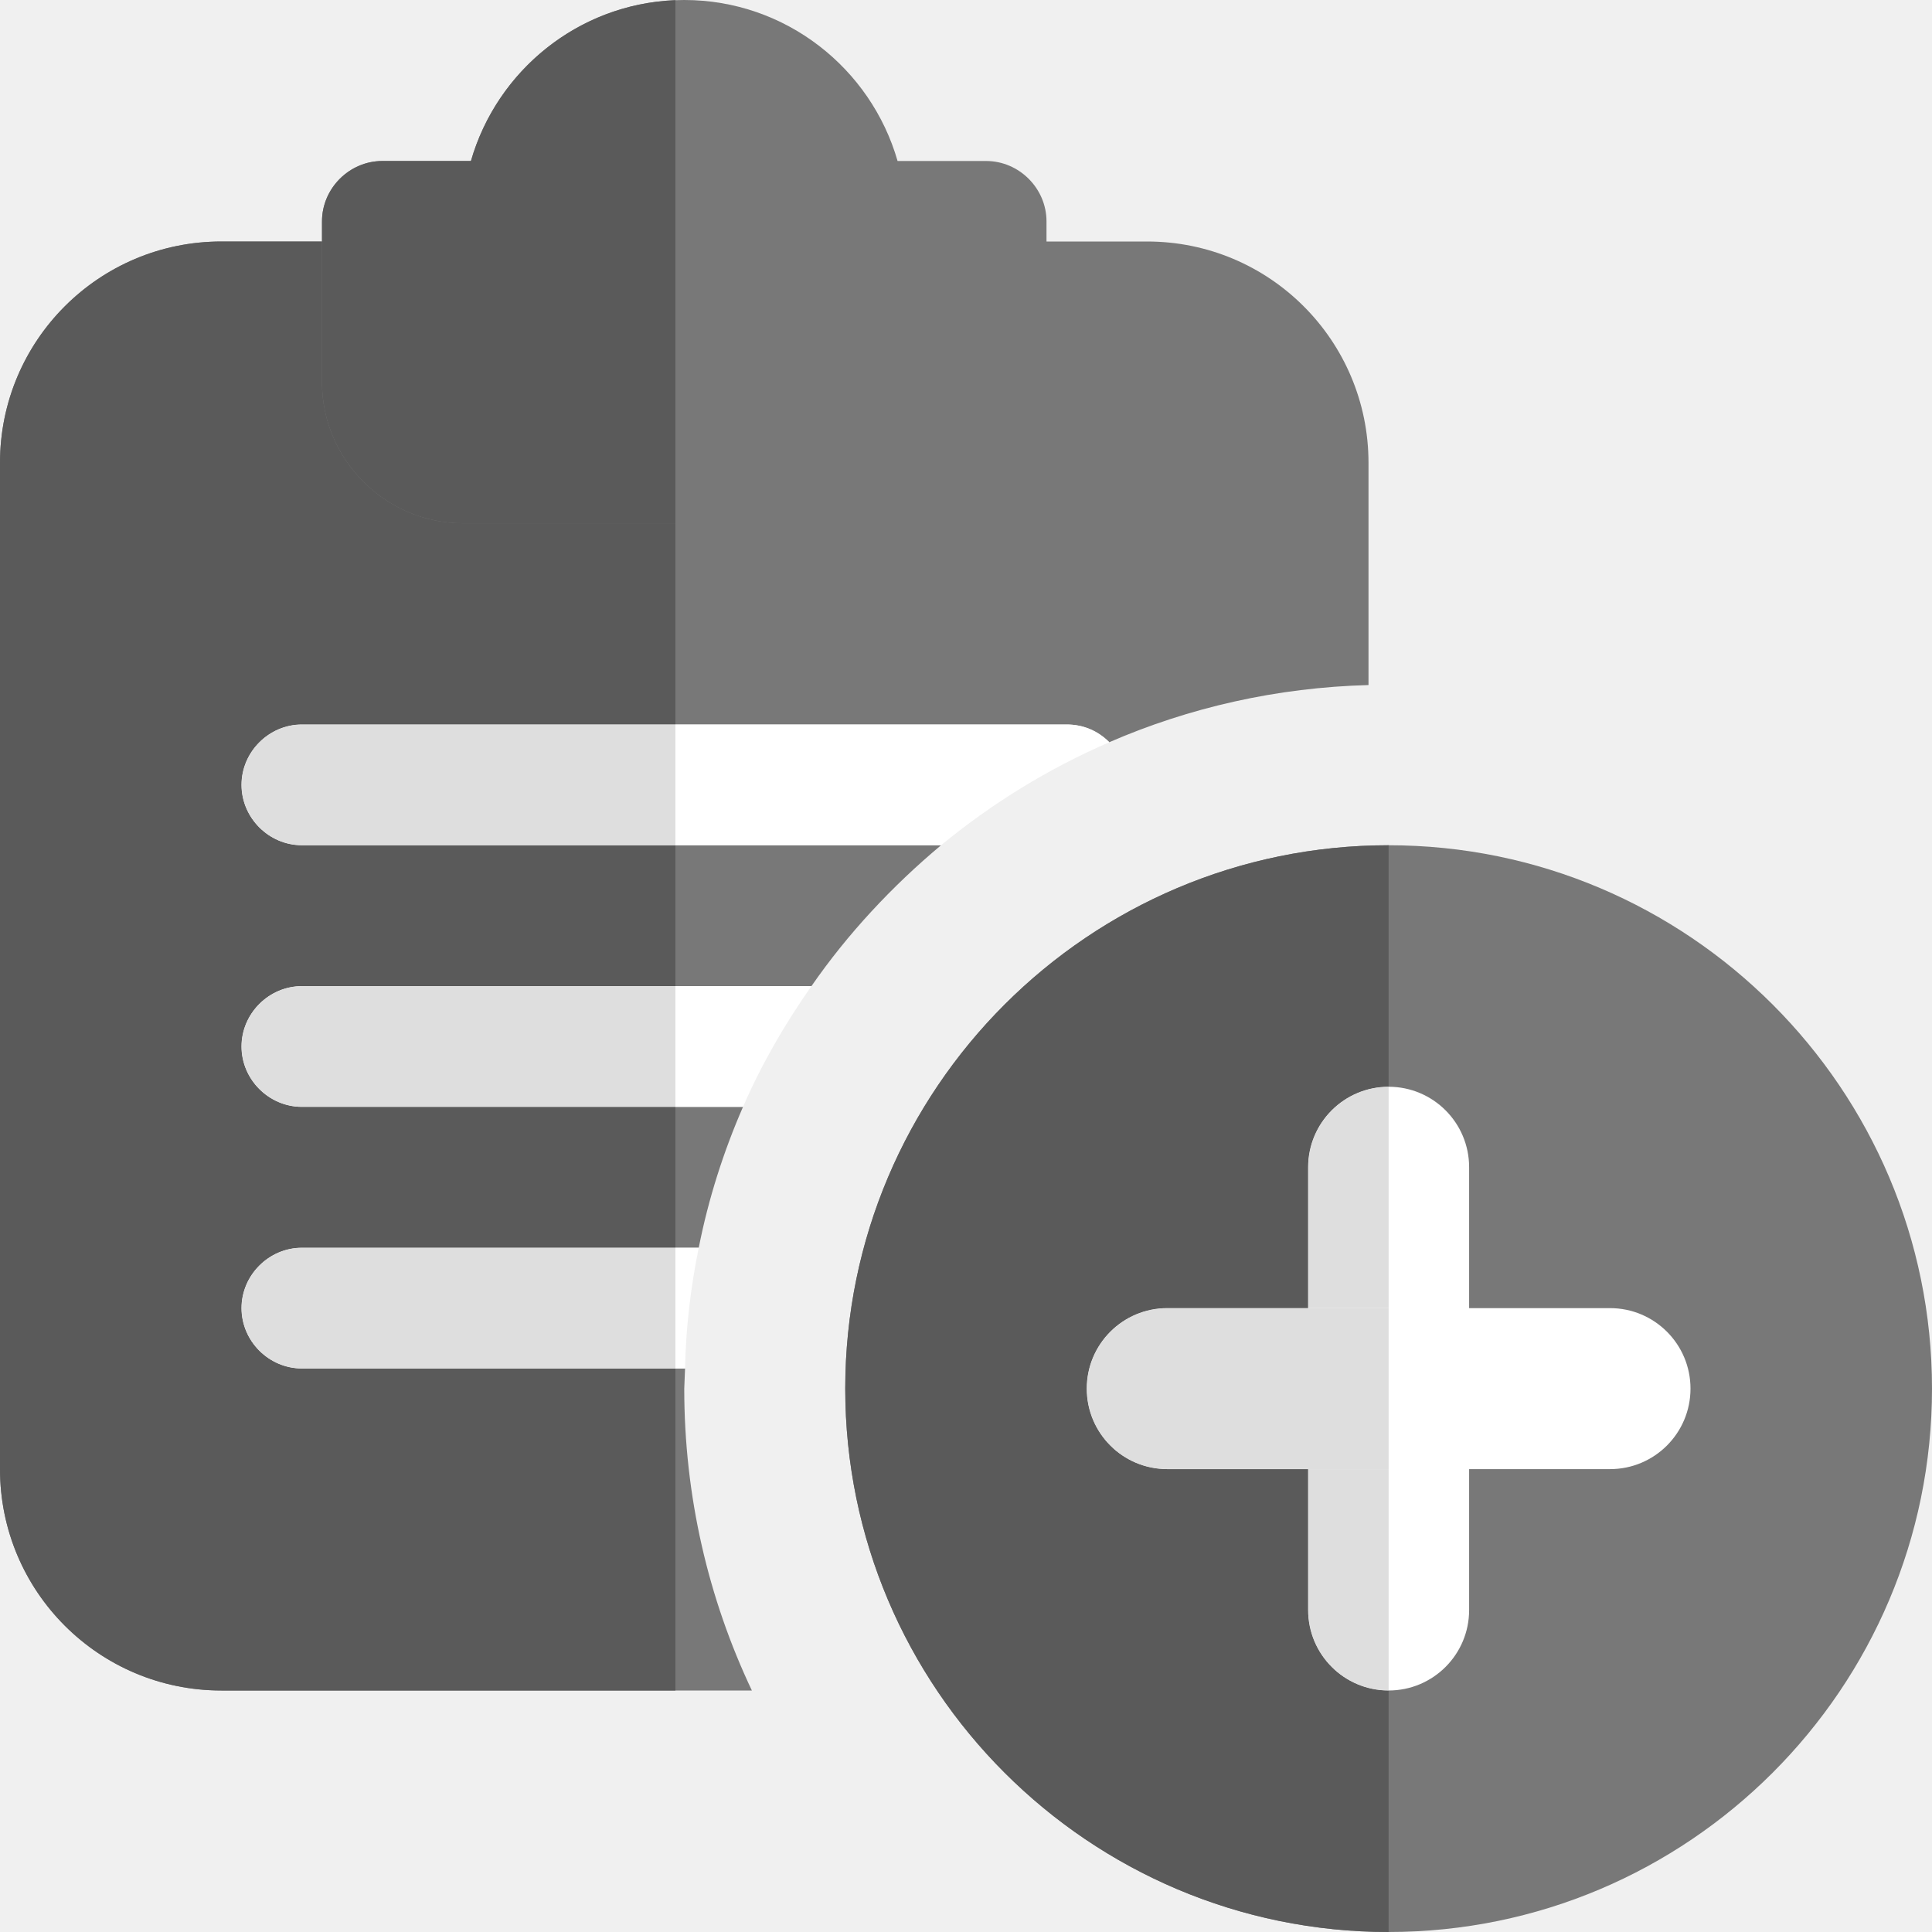
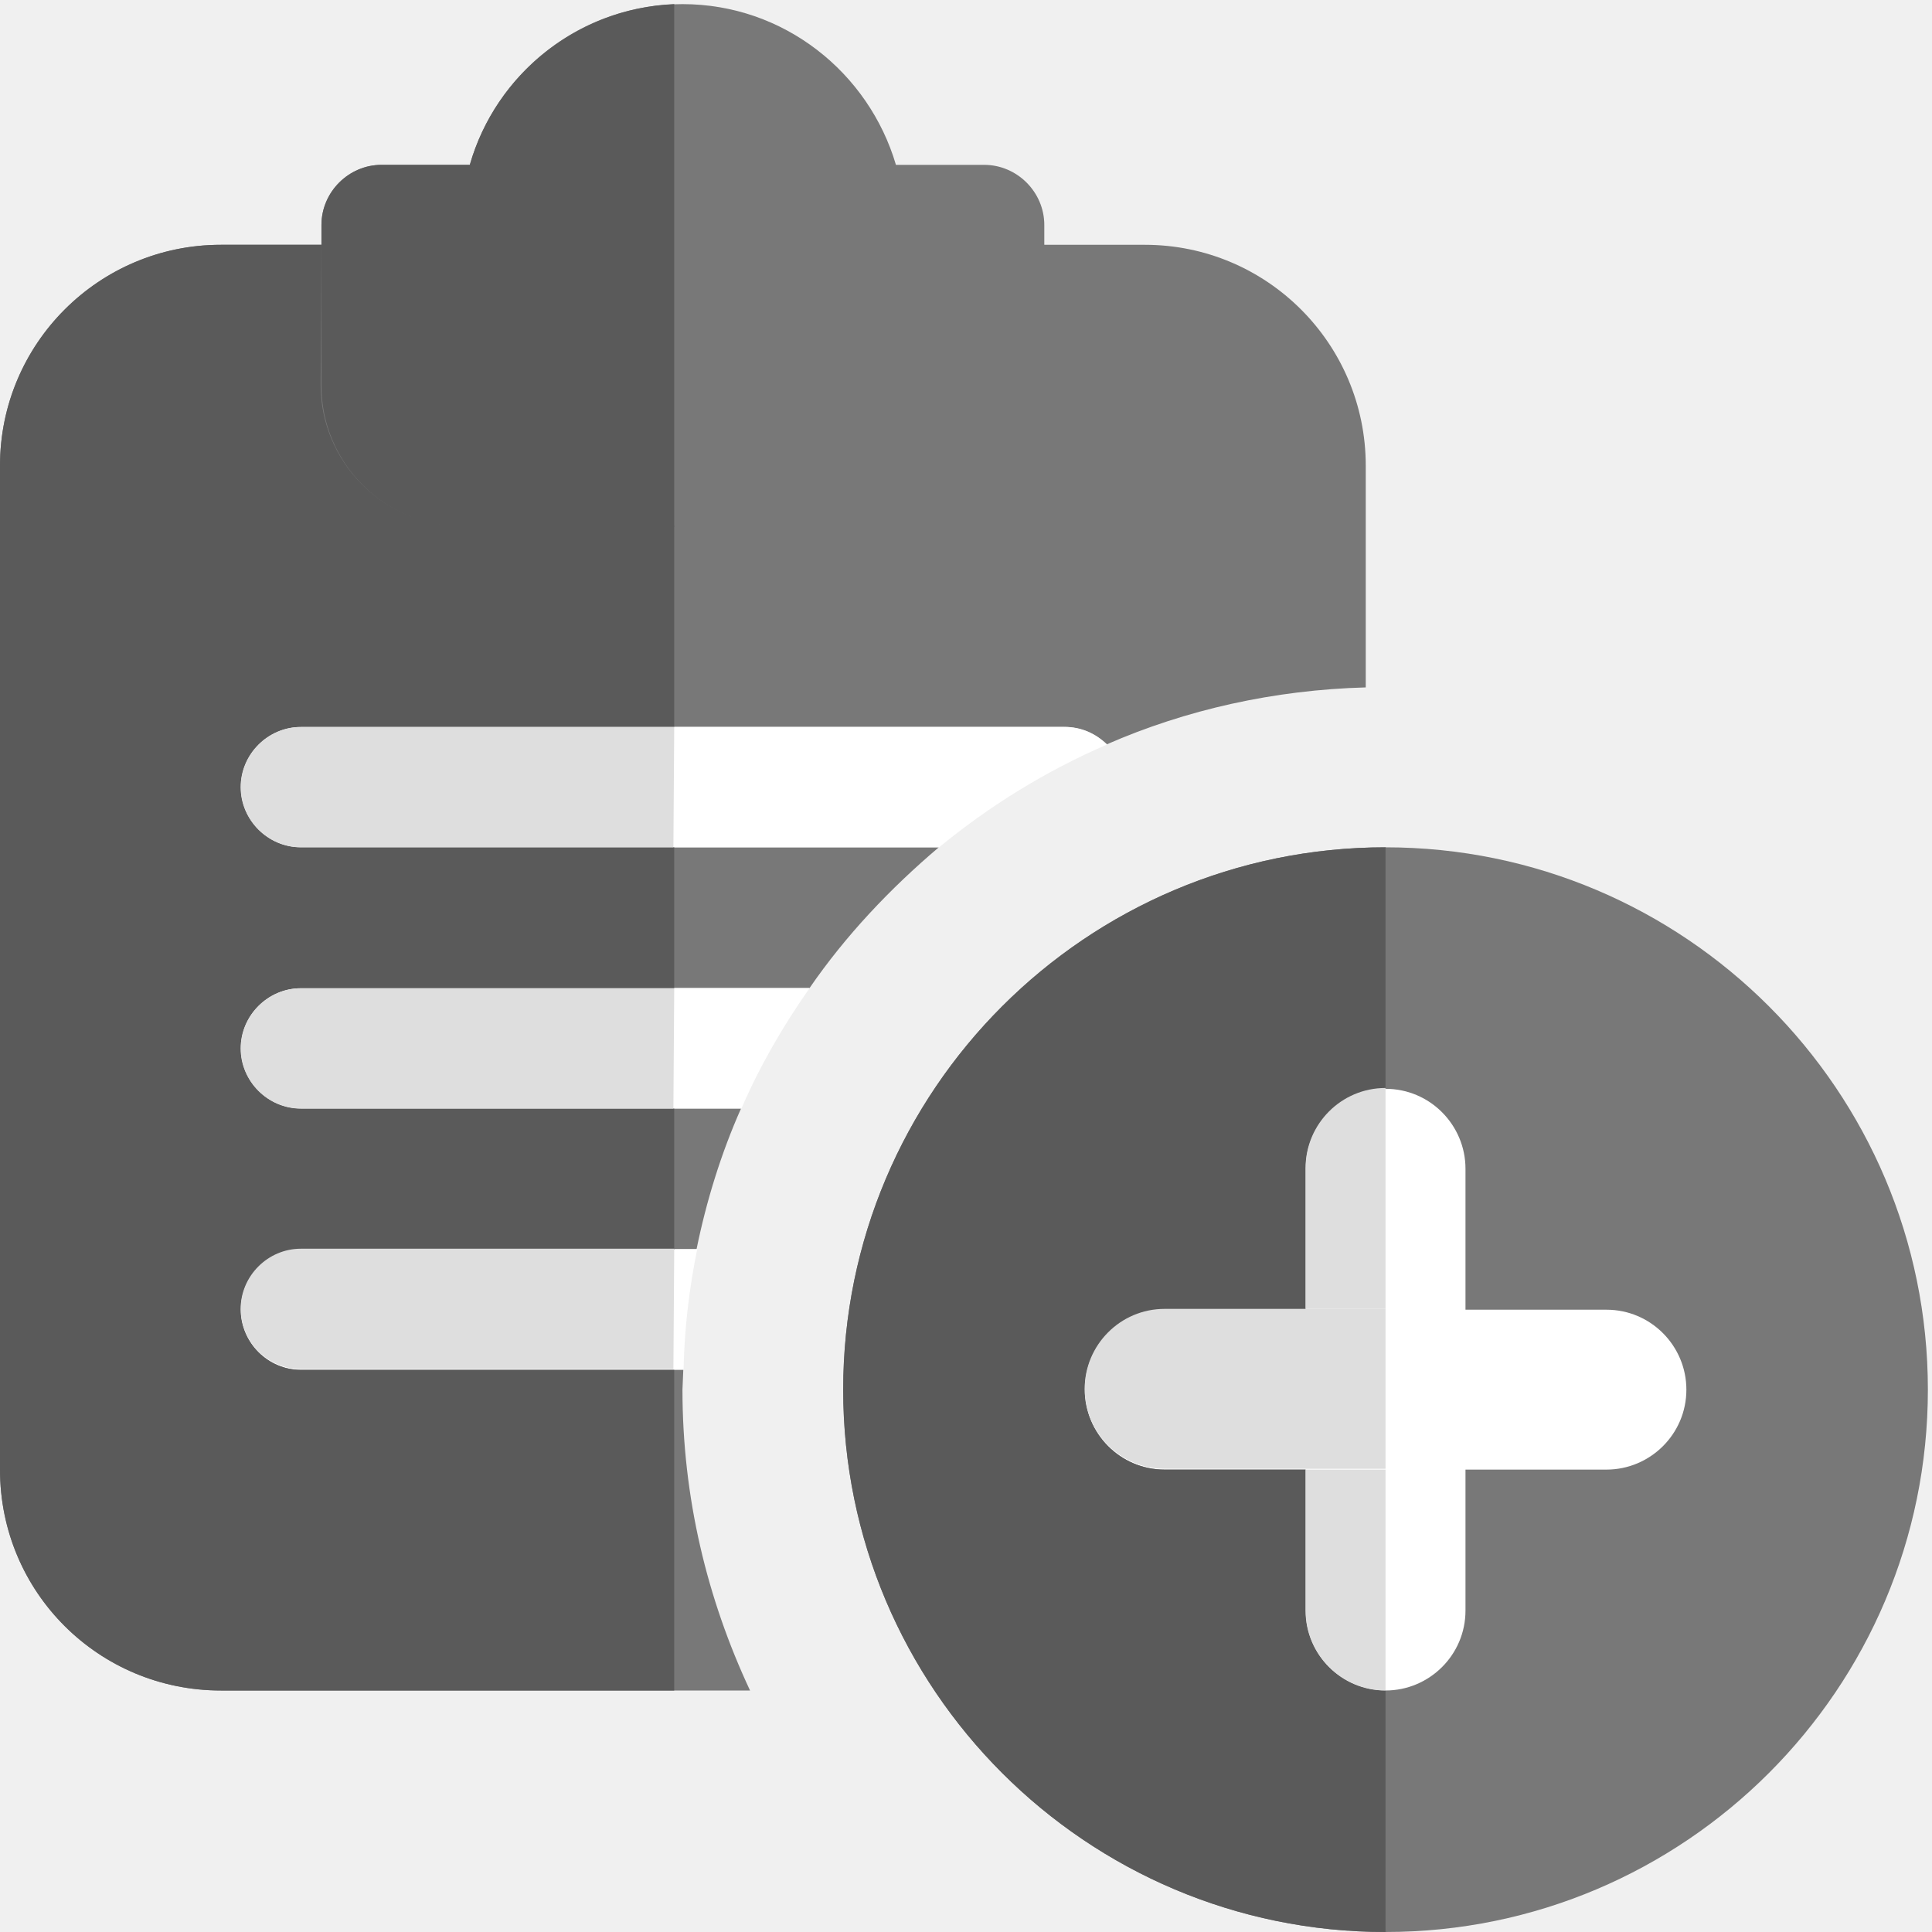
- <svg xmlns="http://www.w3.org/2000/svg" id="color" enable-background="new 0 0 24 24" height="512" viewBox="0 0 24 24" width="512" version="1.1">
+ <svg xmlns="http://www.w3.org/2000/svg" id="color" enable-background="new 0 0 24 24" height="50" viewBox="0 0 2.344 2.344" width="50" version="1.1">
  <defs id="defs39" />
-   <path d="m14.25 3h-11.5c-1.52 0-2.75 1.23-2.75 2.75v12.5c0 1.52 1.23 2.75 2.75 2.75h6.59c-.54-1.14-.84-2.41-.84-3.75l.01-.25h-4.76c-.41 0-.75-.34-.75-.75s.34-.75.75-.75h4.93c.12-.61.31-1.2.55-1.75h-5.48c-.41 0-.75-.34-.75-.75s.34-.75.75-.75h6.33c.45-.65 1-1.24 1.61-1.75h-7.94c-.41 0-.75-.34-.75-.75s.34-.75.75-.75h9.5c.21 0 .39.08.53.22.99-.43 2.08-.68 3.22-.71v-2.76c0-1.52-1.23-2.75-2.75-2.75z" fill="#2196f3" id="path2" style="fill:#787878;fill-opacity:1" />
-   <path d="m12.25 2h-1.1c-.33-1.15-1.39-2-2.65-2s-2.32.85-2.65 2h-1.1c-.41 0-.75.34-.75.75v2c0 .96.79 1.75 1.75 1.75h5.5c.96 0 1.75-.79 1.75-1.75v-2c0-.41-.34-.75-.75-.75z" fill="#1976d2" id="path4" style="fill:#787878;fill-opacity:1" />
-   <g fill="#fff" id="g12">
-     <path d="m13.78 9.22c-.76.33-1.46.761-2.09 1.28h-7.94c-.41 0-.75-.34-.75-.75s.34-.75.75-.75h9.5c.21 0 .39.08.53.22z" id="path6" />
-     <path d="m10.08 12.25c-.33.47-.62.97-.85 1.5h-5.48c-.41 0-.75-.34-.75-.75s.34-.75.75-.75z" id="path8" />
-     <path d="m8.68 15.5c-.1.49-.16.99-.17 1.5h-4.76c-.41 0-.75-.34-.75-.75s.34-.75.75-.75z" id="path10" />
+   <path d="M 1.389,0.297 H 0.268 C 0.12,0.297 0,0.417 0,0.565 V 1.783 C 0,1.932 0.12,2.051 0.268,2.051 H 0.91 C 0.858,1.94 0.828,1.817 0.828,1.686 L 0.829,1.662 H 0.365 c -0.04,0 -0.073,-0.033 -0.073,-0.073 0,-0.04 0.033,-0.073 0.073,-0.073 h 0.48 c 0.012,-0.059 0.03,-0.117 0.054,-0.171 H 0.365 c -0.04,0 -0.073,-0.033 -0.073,-0.073 0,-0.04 0.033,-0.073 0.073,-0.073 H 0.982 C 1.026,1.135 1.08,1.078 1.139,1.028 H 0.365 c -0.04,0 -0.073,-0.033 -0.073,-0.073 0,-0.04 0.033,-0.073 0.073,-0.073 h 0.926 c 0.02,0 0.038,0.008 0.052,0.021 C 1.439,0.861 1.546,0.837 1.657,0.834 V 0.565 c 0,-0.148 -0.12,-0.268 -0.268,-0.268 z" id="path2" style="fill:#787878;fill-opacity:1;stroke-width:0.097" />
+   <path d="M 1.194,0.2 H 1.087 C 1.054,0.088 0.951,0.005 0.828,0.005 c -0.123,0 -0.226,0.083 -0.258,0.195 H 0.463 c -0.04,0 -0.073,0.033 -0.073,0.073 v 0.195 c 0,0.094 0.077,0.171 0.171,0.171 H 1.096 c 0.094,0 0.171,-0.077 0.171,-0.171 V 0.273 c 0,-0.04 -0.033,-0.073 -0.073,-0.073 z" id="path4" style="fill:#787878;fill-opacity:1;stroke-width:0.097" />
+   <g id="g12" style="fill:#ffffff" transform="matrix(0.09745763,0,0,0.09745763,0,0.00476695)">
+     <path d="M 13.78,9.22 C 13.02,9.55 12.32,9.981 11.69,10.5 H 3.75 C 3.34,10.5 3,10.16 3,9.75 3,9.34 3.34,9 3.75,9 h 9.5 c 0.21,0 0.39,0.08 0.53,0.22 z" id="path6" />
+     <path d="m 10.08,12.25 c -0.33,0.47 -0.62,0.97 -0.85,1.5 H 3.75 C 3.34,13.75 3,13.41 3,13 3,12.59 3.34,12.25 3.75,12.25 Z" id="path8" />
+     <path d="M 8.68,15.5 C 8.58,15.99 8.52,16.49 8.51,17 H 3.75 C 3.34,17 3,16.66 3,16.25 3,15.84 3.34,15.5 3.75,15.5 Z" id="path10" />
  </g>
-   <path d="m4 3h-1.25c-1.52 0-2.75 1.23-2.75 2.75v12.5c0 1.52 1.23 2.75 2.75 2.75h5.64v-4h-4.64c-.41 0-.75-.34-.75-.75 0-.41.34-.75.75-.75h4.64v-1.75h-4.64c-.41 0-.75-.34-.75-.75 0-.41.34-.75.75-.75h4.64v-1.75h-4.64c-.41 0-.75-.34-.75-.75 0-.41.34-.75.75-.75h4.64v-2.5h-2.64c-.96 0-1.75-.79-1.75-1.75z" fill="#1d83d4" id="path14" style="fill:#5a5a5a;fill-opacity:1" />
-   <path d="m8.39.002c-1.211.048-2.219.881-2.54 1.998h-1.1c-.41 0-.75.34-.75.75v.25 1.75c0 .96.79 1.75 1.75 1.75h2.64z" fill="#1667b7" id="path16" style="fill:#5a5a5a;fill-opacity:1" />
-   <path d="m8.39 9h-4.64c-.41 0-.75.34-.75.75 0 .41.34.75.75.75h4.64z" fill="#dedede" id="path18" />
-   <path d="m8.39 12.25h-4.64c-.41 0-.75.34-.75.75 0 .41.34.75.75.75h4.64z" fill="#dedede" id="path20" />
-   <path d="m8.39 15.5h-4.64c-.41 0-.75.34-.75.75 0 .41.34.75.75.75h4.64z" fill="#dedede" id="path22" />
-   <path d="m17.25 24c-3.722 0-6.75-3.027-6.75-6.75s3.028-6.75 6.75-6.75 6.75 3.027 6.75 6.75-3.028 6.75-6.75 6.75z" fill="#4caf50" id="path24" style="fill:#787878;fill-opacity:1" />
-   <path d="m17.25 21c-.552 0-1-.447-1-1v-5.5c0-.553.448-1 1-1s1 .447 1 1v5.5c0 .553-.448 1-1 1z" fill="#fff" id="path26" />
-   <path d="m20 18.25h-5.5c-.552 0-1-.447-1-1s.448-1 1-1h5.5c.552 0 1 .447 1 1s-.448 1-1 1z" fill="#fff" id="path28" />
-   <path d="m17.25 10.5c-3.722 0-6.75 3.027-6.75 6.75s3.028 6.75 6.75 6.75v-3c-.552 0-1-.447-1-1v-1.75h-1.75c-.552 0-1-.447-1-1s.448-1 1-1h1.75v-1.75c0-.553.448-1 1-1z" fill="#429846" id="path30" style="fill:#5a5a5a;fill-opacity:1" />
-   <path d="m17.25 18.25h-1v1.75c0 .553.448 1 1 1zm0-4.75c-.552 0-1 .447-1 1v1.75h1z" fill="#dedede" id="path32" />
-   <path d="m17.25 16.25h-1-1.75c-.552 0-1 .447-1 1s.448 1 1 1h1.75 1z" fill="#dedede" id="path34" />
+   <path d="M 0.39,0.297 H 0.268 C 0.12,0.297 0,0.417 0,0.565 V 1.783 C 0,1.932 0.12,2.051 0.268,2.051 H 0.818 V 1.662 H 0.365 c -0.04,0 -0.073,-0.033 -0.073,-0.073 0,-0.04 0.033,-0.073 0.073,-0.073 H 0.818 V 1.345 H 0.365 c -0.04,0 -0.073,-0.033 -0.073,-0.073 0,-0.04 0.033,-0.073 0.073,-0.073 H 0.818 V 1.028 H 0.365 c -0.04,0 -0.073,-0.033 -0.073,-0.073 0,-0.04 0.033,-0.073 0.073,-0.073 H 0.818 V 0.638 H 0.56 c -0.094,0 -0.171,-0.077 -0.171,-0.171 z" id="path14" style="fill:#5a5a5a;fill-opacity:1;stroke-width:0.097" />
+   <path d="M 0.818,0.005 C 0.7,0.01 0.601,0.091 0.57,0.2 H 0.463 c -0.04,0 -0.073,0.033 -0.073,0.073 v 0.024 0.171 c 0,0.094 0.077,0.171 0.171,0.171 h 0.257 z" id="path16" style="fill:#5a5a5a;fill-opacity:1;stroke-width:0.097" />
+   <path d="M 0.818,0.882 H 0.365 c -0.04,0 -0.073,0.033 -0.073,0.073 0,0.04 0.033,0.073 0.073,0.073 h 0.452 z" id="path18" style="fill:#dedede;stroke-width:0.097" />
+   <path d="M 0.818,1.199 H 0.365 c -0.04,0 -0.073,0.033 -0.073,0.073 0,0.04 0.033,0.073 0.073,0.073 h 0.452 z" id="path20" style="fill:#dedede;stroke-width:0.097" />
+   <path d="M 0.818,1.515 H 0.365 c -0.04,0 -0.073,0.033 -0.073,0.073 0,0.04 0.033,0.073 0.073,0.073 h 0.452 z" id="path22" style="fill:#dedede;stroke-width:0.097" />
+   <path d="m 1.681,2.344 c -0.363,0 -0.658,-0.295 -0.658,-0.658 0,-0.363 0.295,-0.658 0.658,-0.658 0.363,0 0.658,0.295 0.658,0.658 0,0.363 -0.295,0.658 -0.658,0.658 z" id="path24" style="fill:#787878;fill-opacity:1;stroke-width:0.097" />
+   <path d="m 1.681,2.051 c -0.054,0 -0.097,-0.044 -0.097,-0.097 v -0.536 c 0,-0.054 0.044,-0.097 0.097,-0.097 0.054,0 0.097,0.044 0.097,0.097 v 0.536 c 0,0.054 -0.044,0.097 -0.097,0.097 z" id="path26" style="fill:#ffffff;stroke-width:0.097" />
+   <path d="M 1.949,1.783 H 1.413 c -0.054,0 -0.097,-0.044 -0.097,-0.097 0,-0.054 0.044,-0.097 0.097,-0.097 h 0.536 c 0.054,0 0.097,0.044 0.097,0.097 0,0.054 -0.044,0.097 -0.097,0.097 z" id="path28" style="fill:#ffffff;stroke-width:0.097" />
+   <path d="m 1.681,1.028 c -0.363,0 -0.658,0.295 -0.658,0.658 0,0.363 0.295,0.658 0.658,0.658 V 2.051 c -0.054,0 -0.097,-0.044 -0.097,-0.097 V 1.783 H 1.413 c -0.054,0 -0.097,-0.044 -0.097,-0.097 0,-0.054 0.044,-0.097 0.097,-0.097 H 1.584 V 1.418 c 0,-0.054 0.044,-0.097 0.097,-0.097 z" id="path30" style="fill:#5a5a5a;fill-opacity:1;stroke-width:0.097" />
+   <path d="m 1.681,1.783 h -0.097 v 0.171 c 0,0.054 0.044,0.097 0.097,0.097 z m 0,-0.463 c -0.054,0 -0.097,0.044 -0.097,0.097 v 0.171 h 0.097 z" id="path32" style="fill:#dedede;stroke-width:0.097" />
+   <path d="M 1.681,1.588 H 1.584 1.413 c -0.054,0 -0.097,0.044 -0.097,0.097 0,0.054 0.044,0.097 0.097,0.097 h 0.171 0.097 z" id="path34" style="fill:#dedede;stroke-width:0.097" />
</svg>
